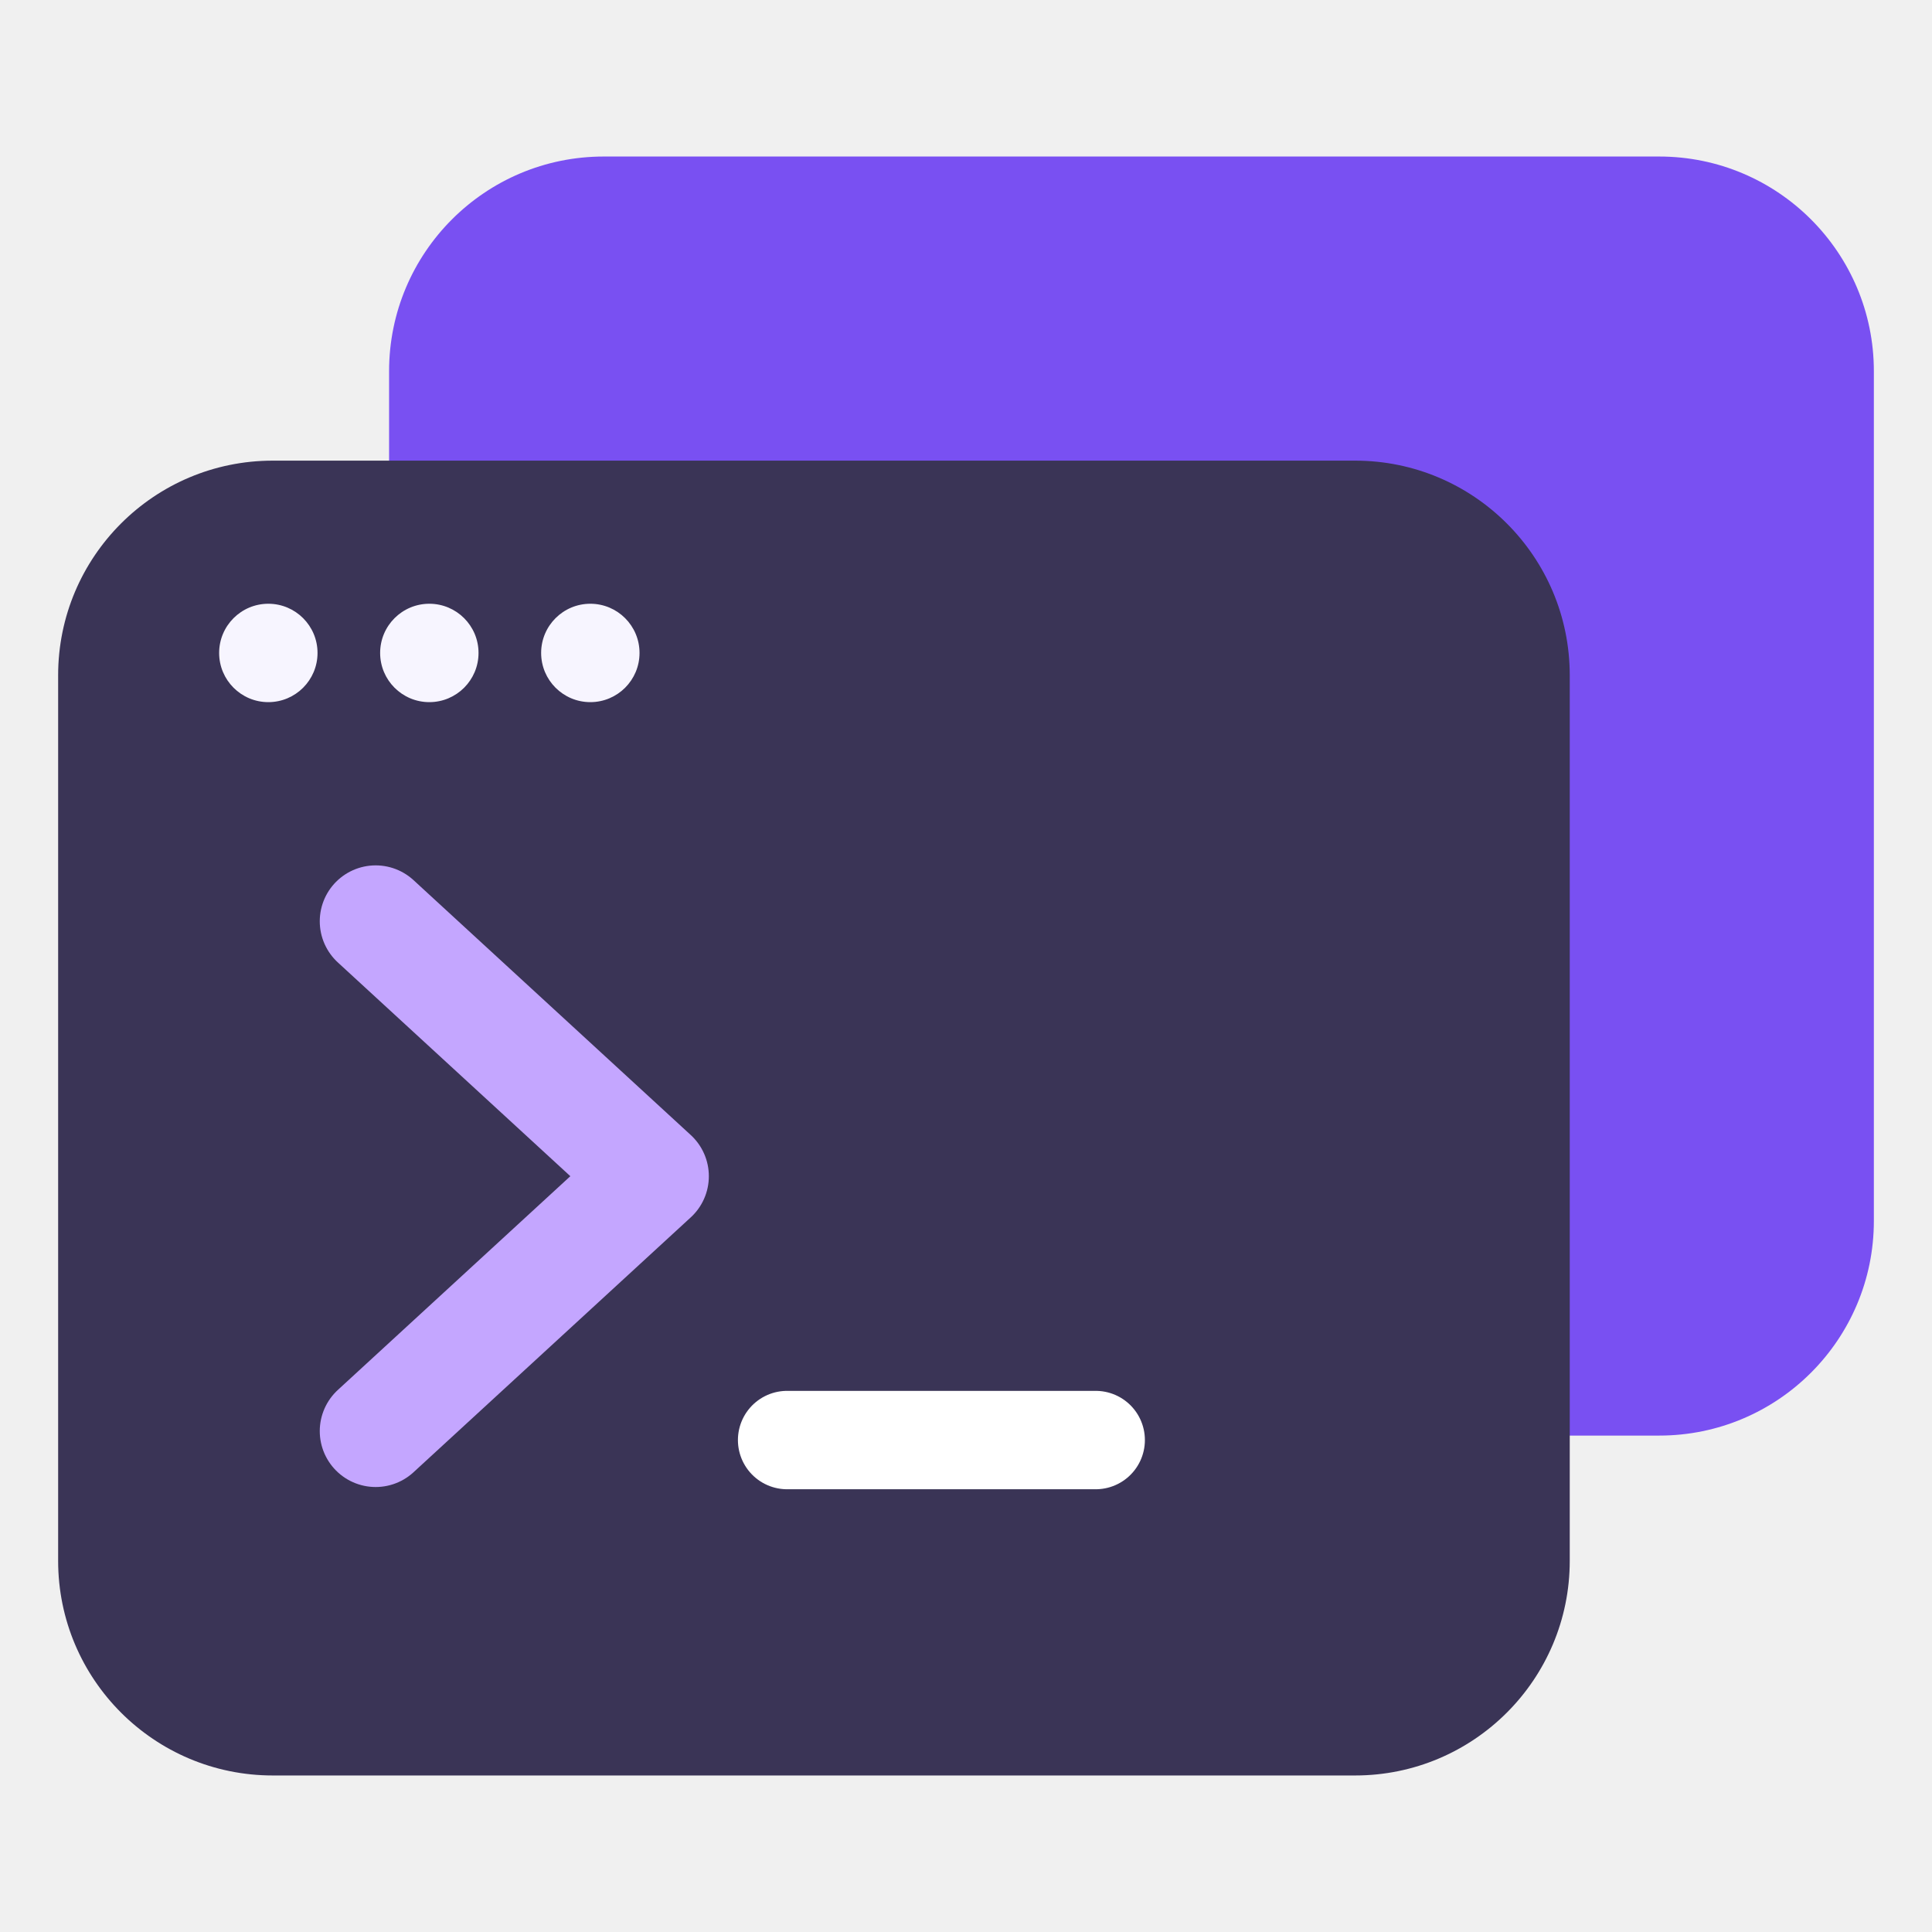
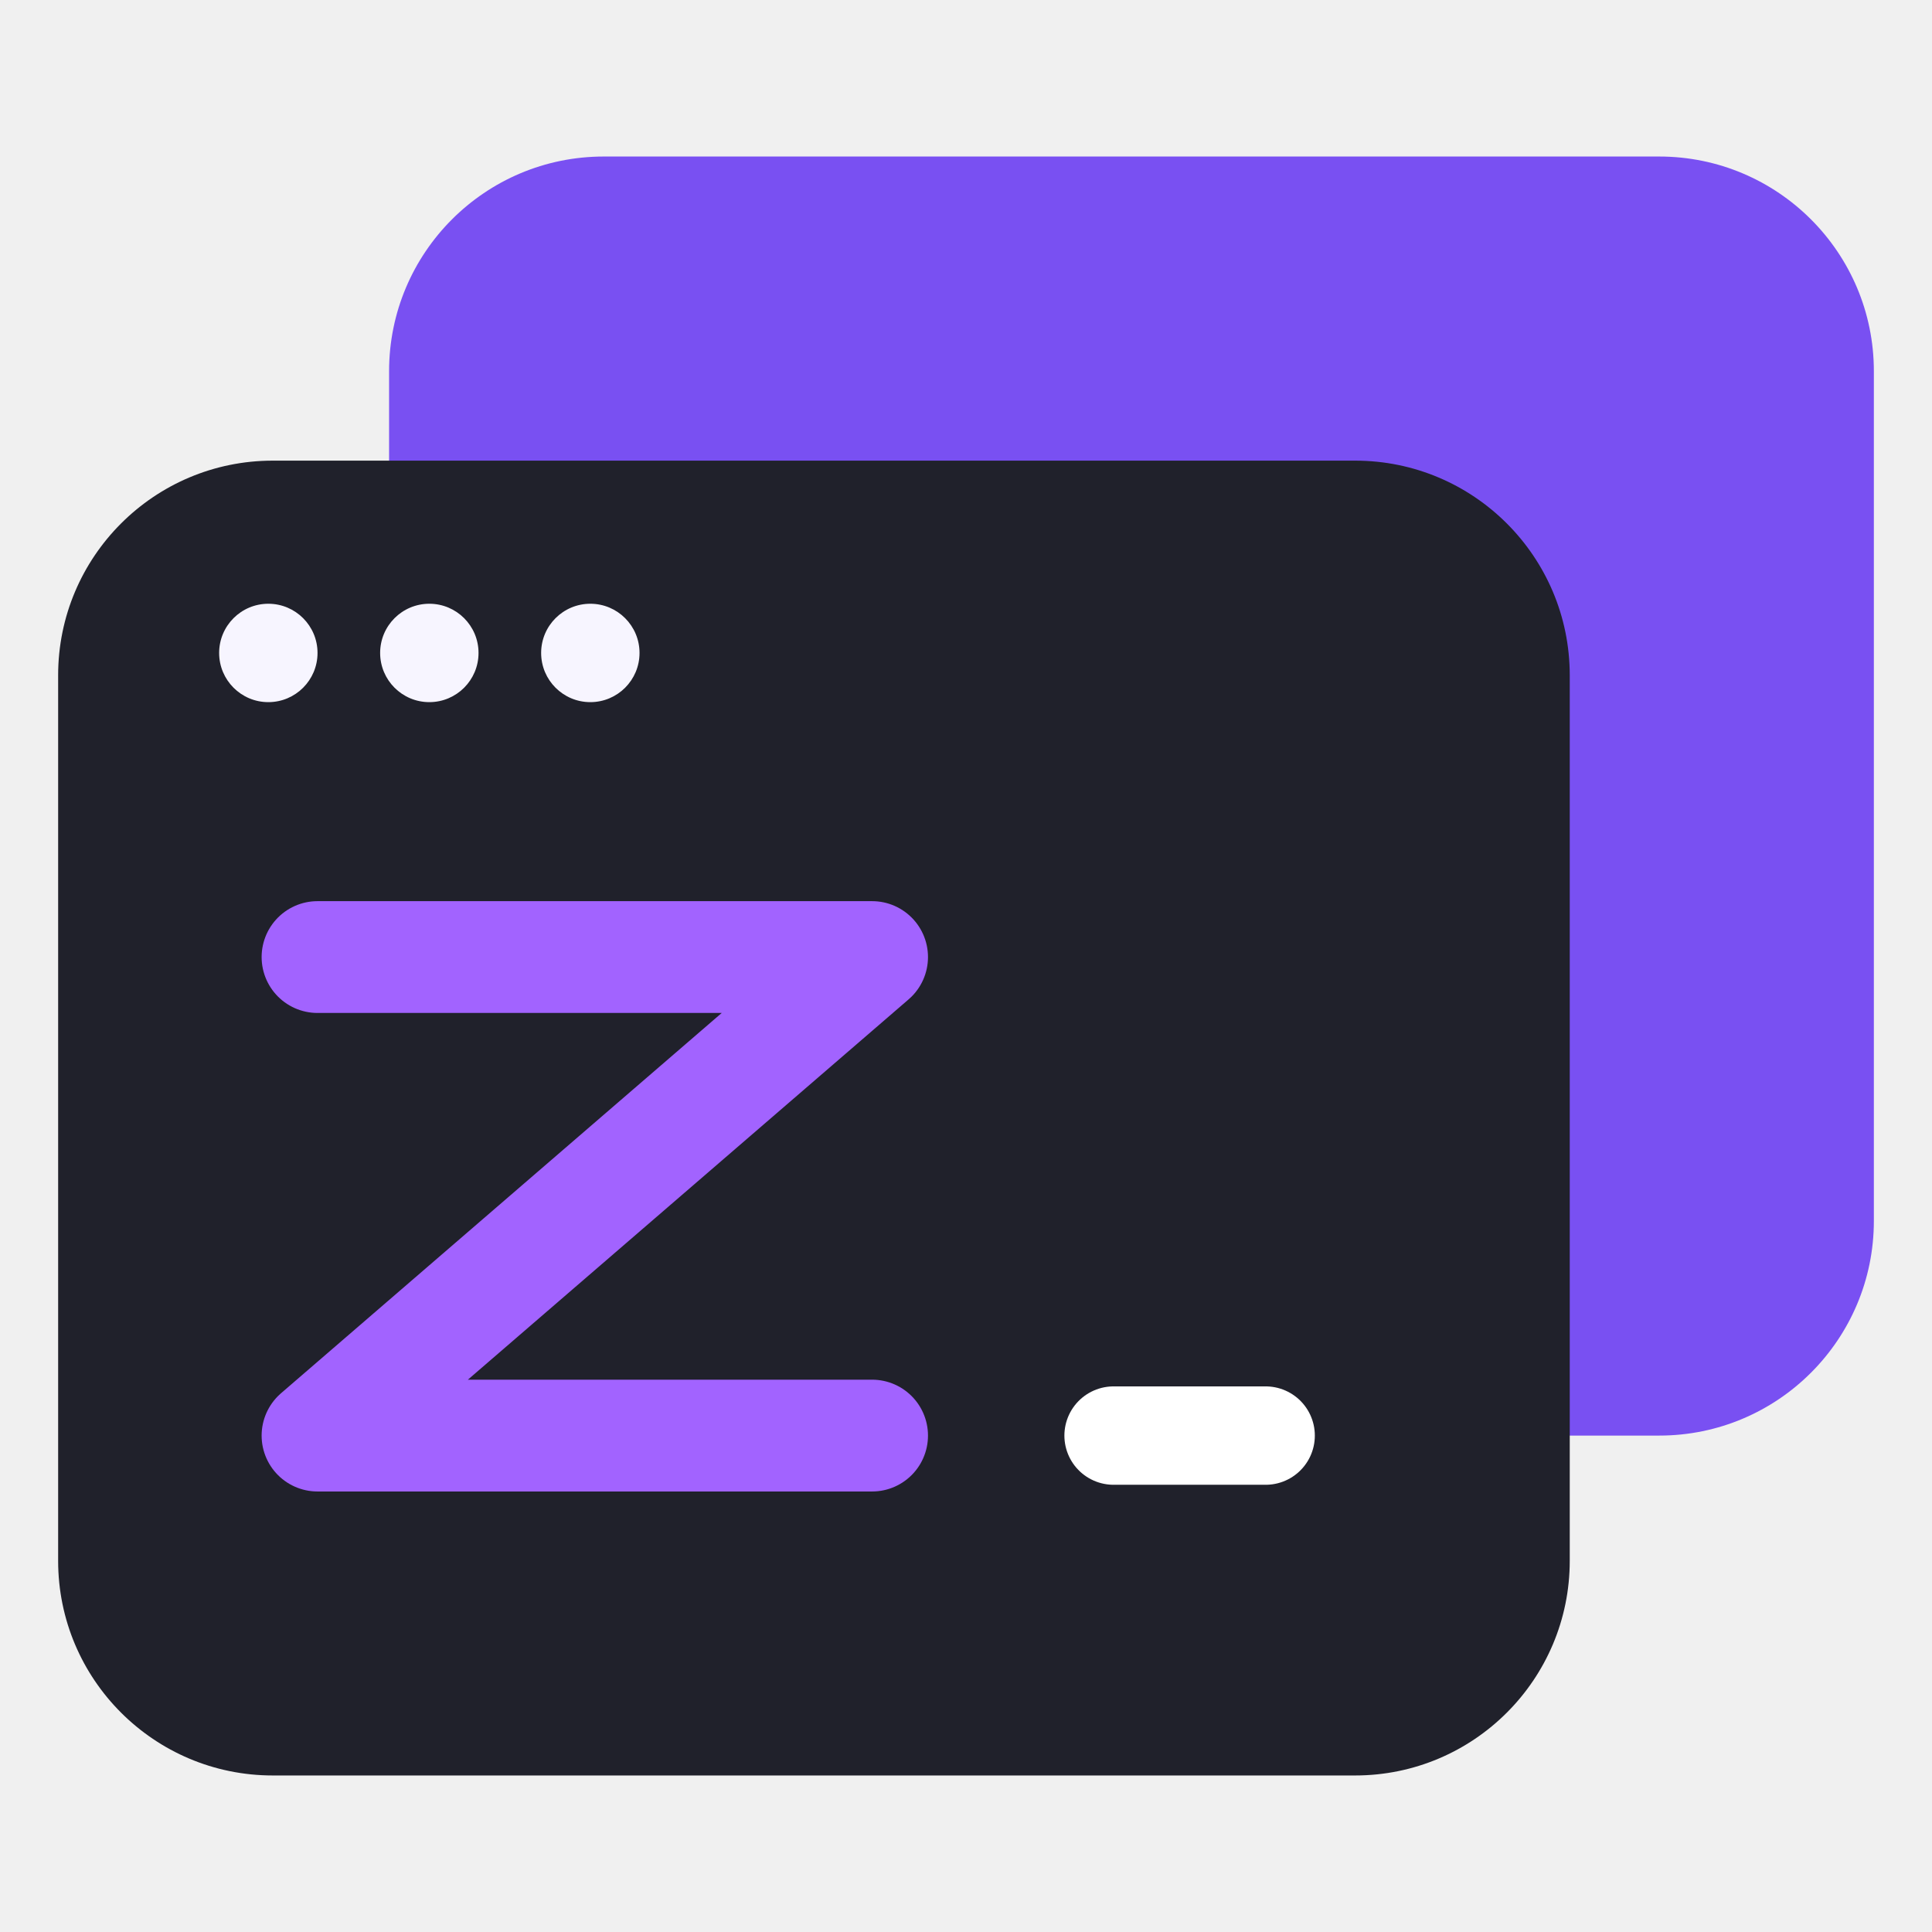
<svg xmlns="http://www.w3.org/2000/svg" viewBox="33 33 432 432">
  <rect x="120" y="68" width="332" height="286" rx="48" fill="#7950f2" />
-   <rect x="46" y="136" width="338" height="294" rx="48" fill="#3a3456" />
+   <rect x="46" y="136" width="338" height="294" rx="48" fill="#20212b" />
  <circle cx="93" cy="179" r="11" fill="#f7f5ff" />
  <circle cx="129" cy="179" r="11" fill="#f7f5ff" />
  <circle cx="165" cy="179" r="11" fill="#f7f5ff" />
-   <path d="M117 239l62 57-62 57" fill="none" stroke="#c4a6ff" stroke-width="25" stroke-linecap="round" stroke-linejoin="round" />
-   <path d="M209 355h69" stroke="#fff" stroke-width="22" stroke-linecap="round" />
+   <path d="M104 247H228L104 354H228" fill="none" stroke="#a263ff" stroke-width="25" stroke-linecap="round" stroke-linejoin="round" />
+   <path d="M282 354H316" stroke="#fff" stroke-width="22" stroke-linecap="round" />
</svg>
